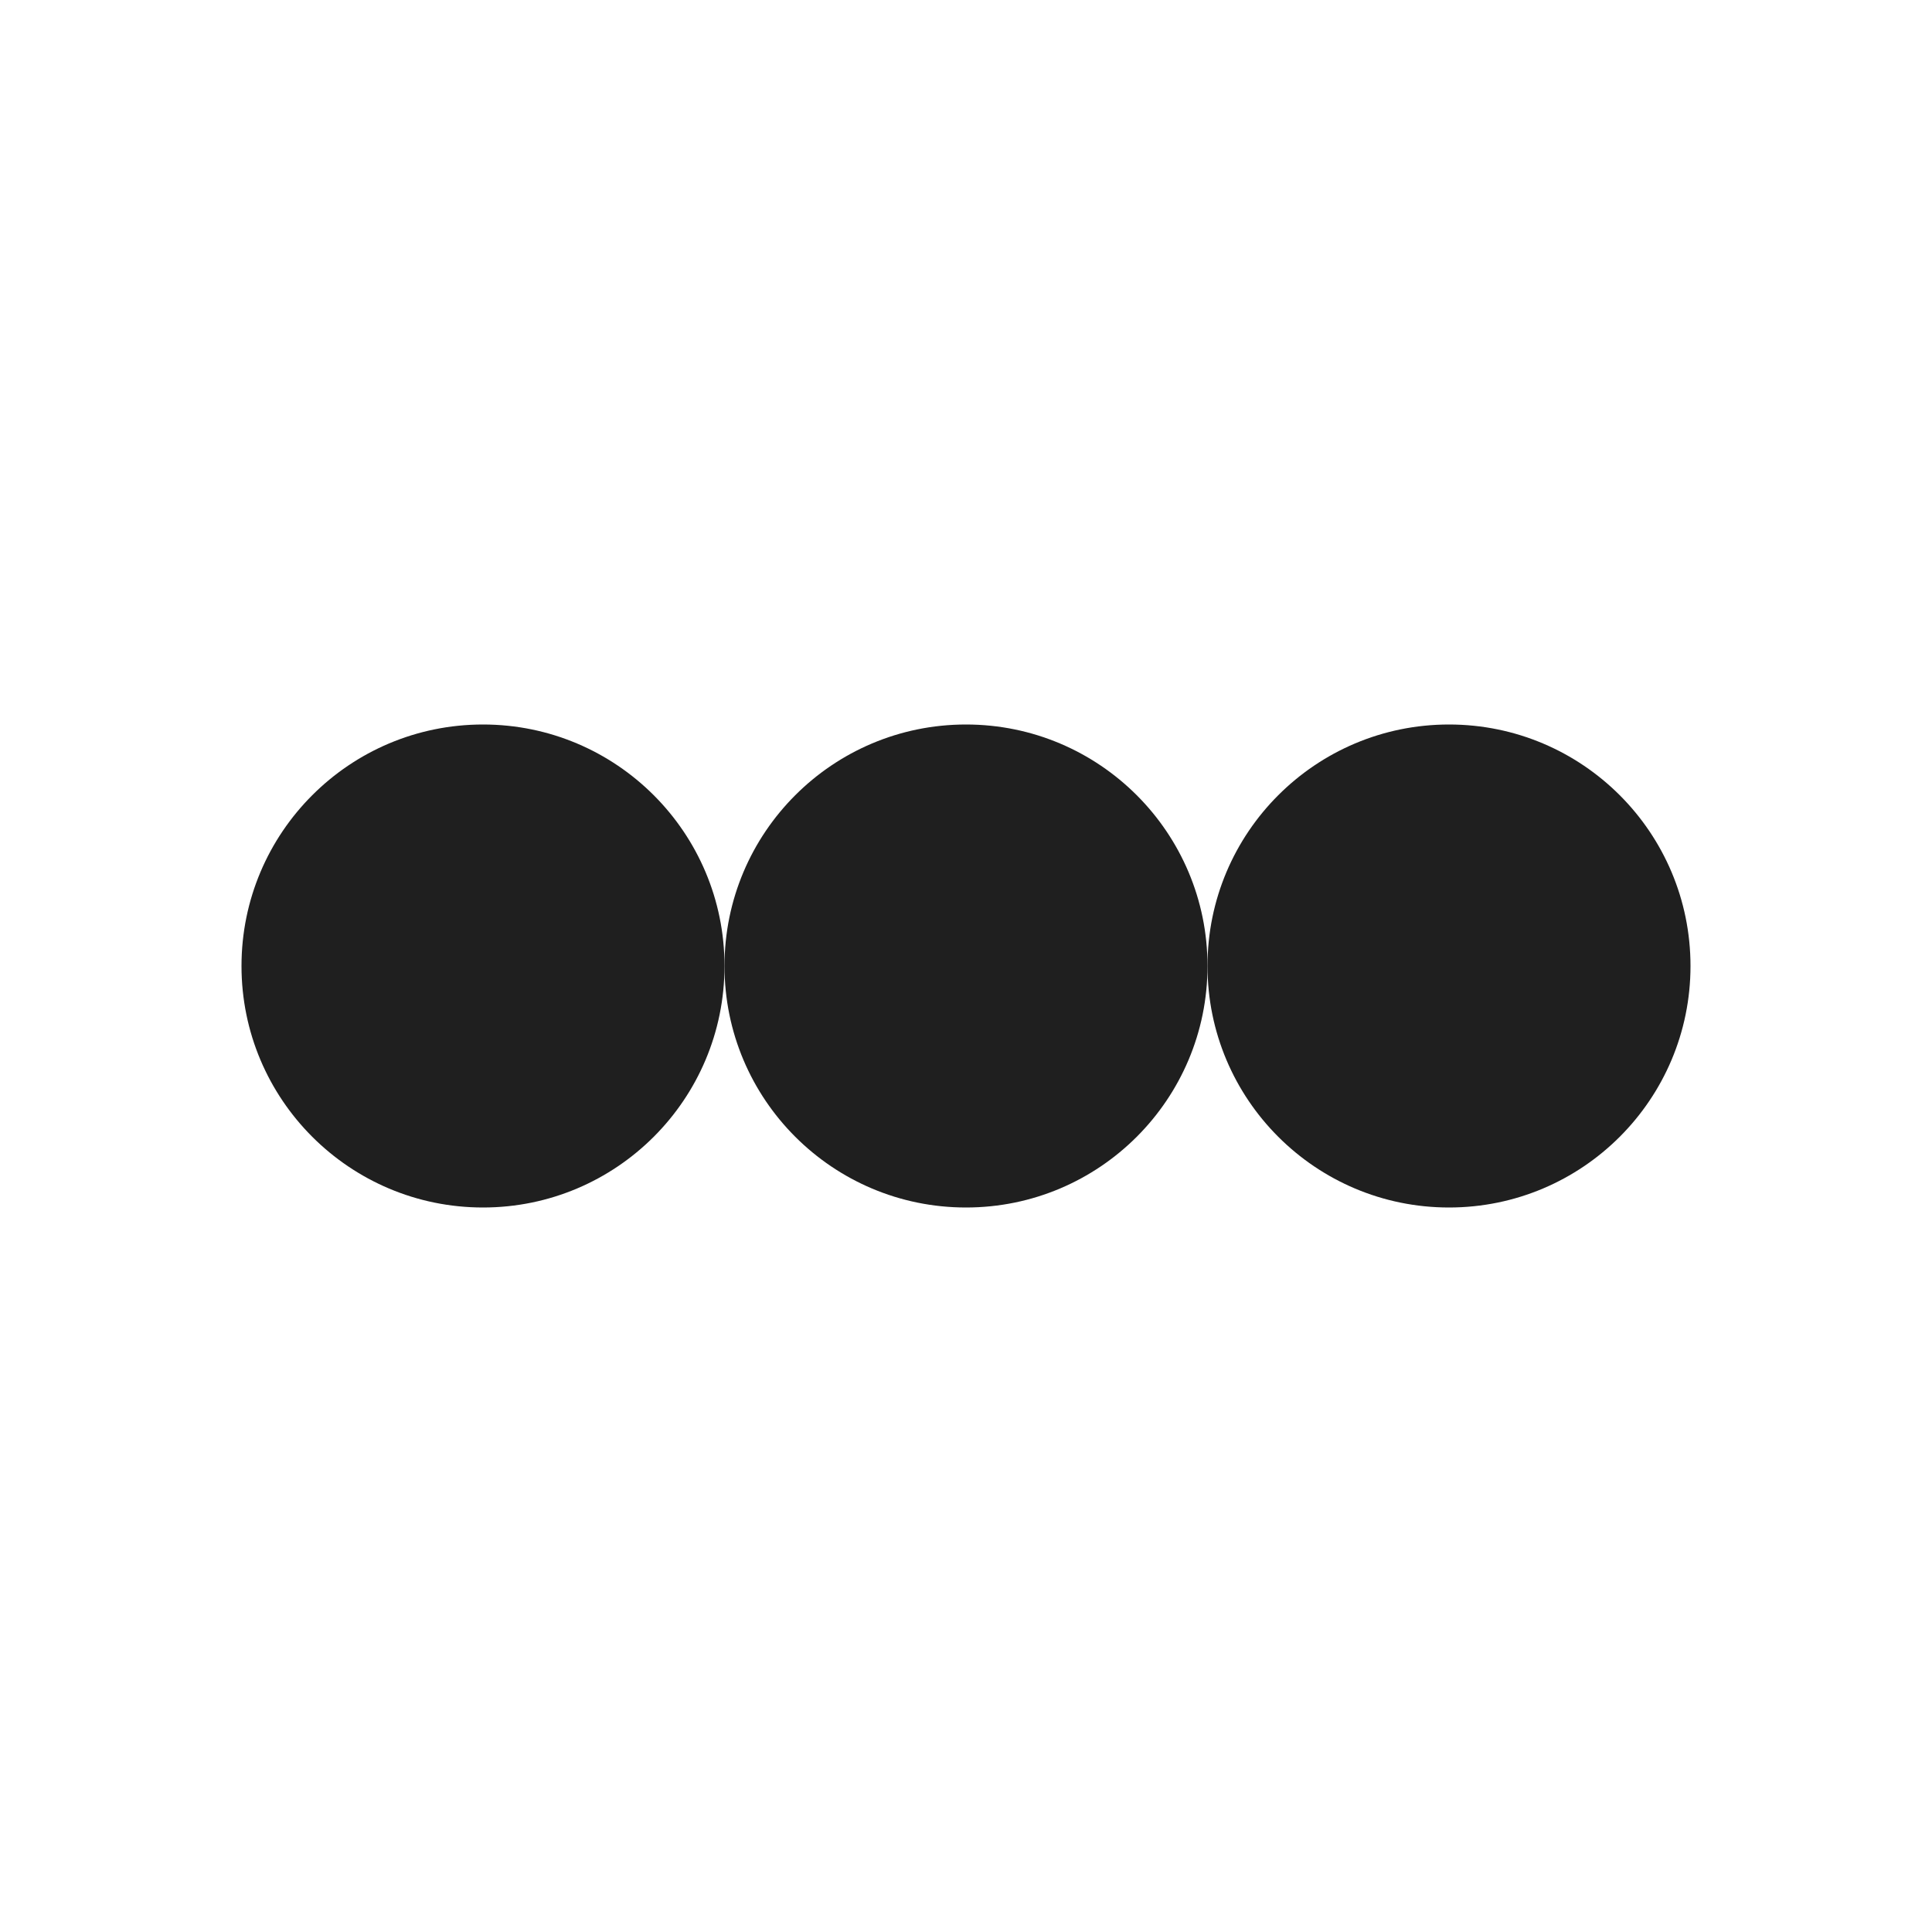
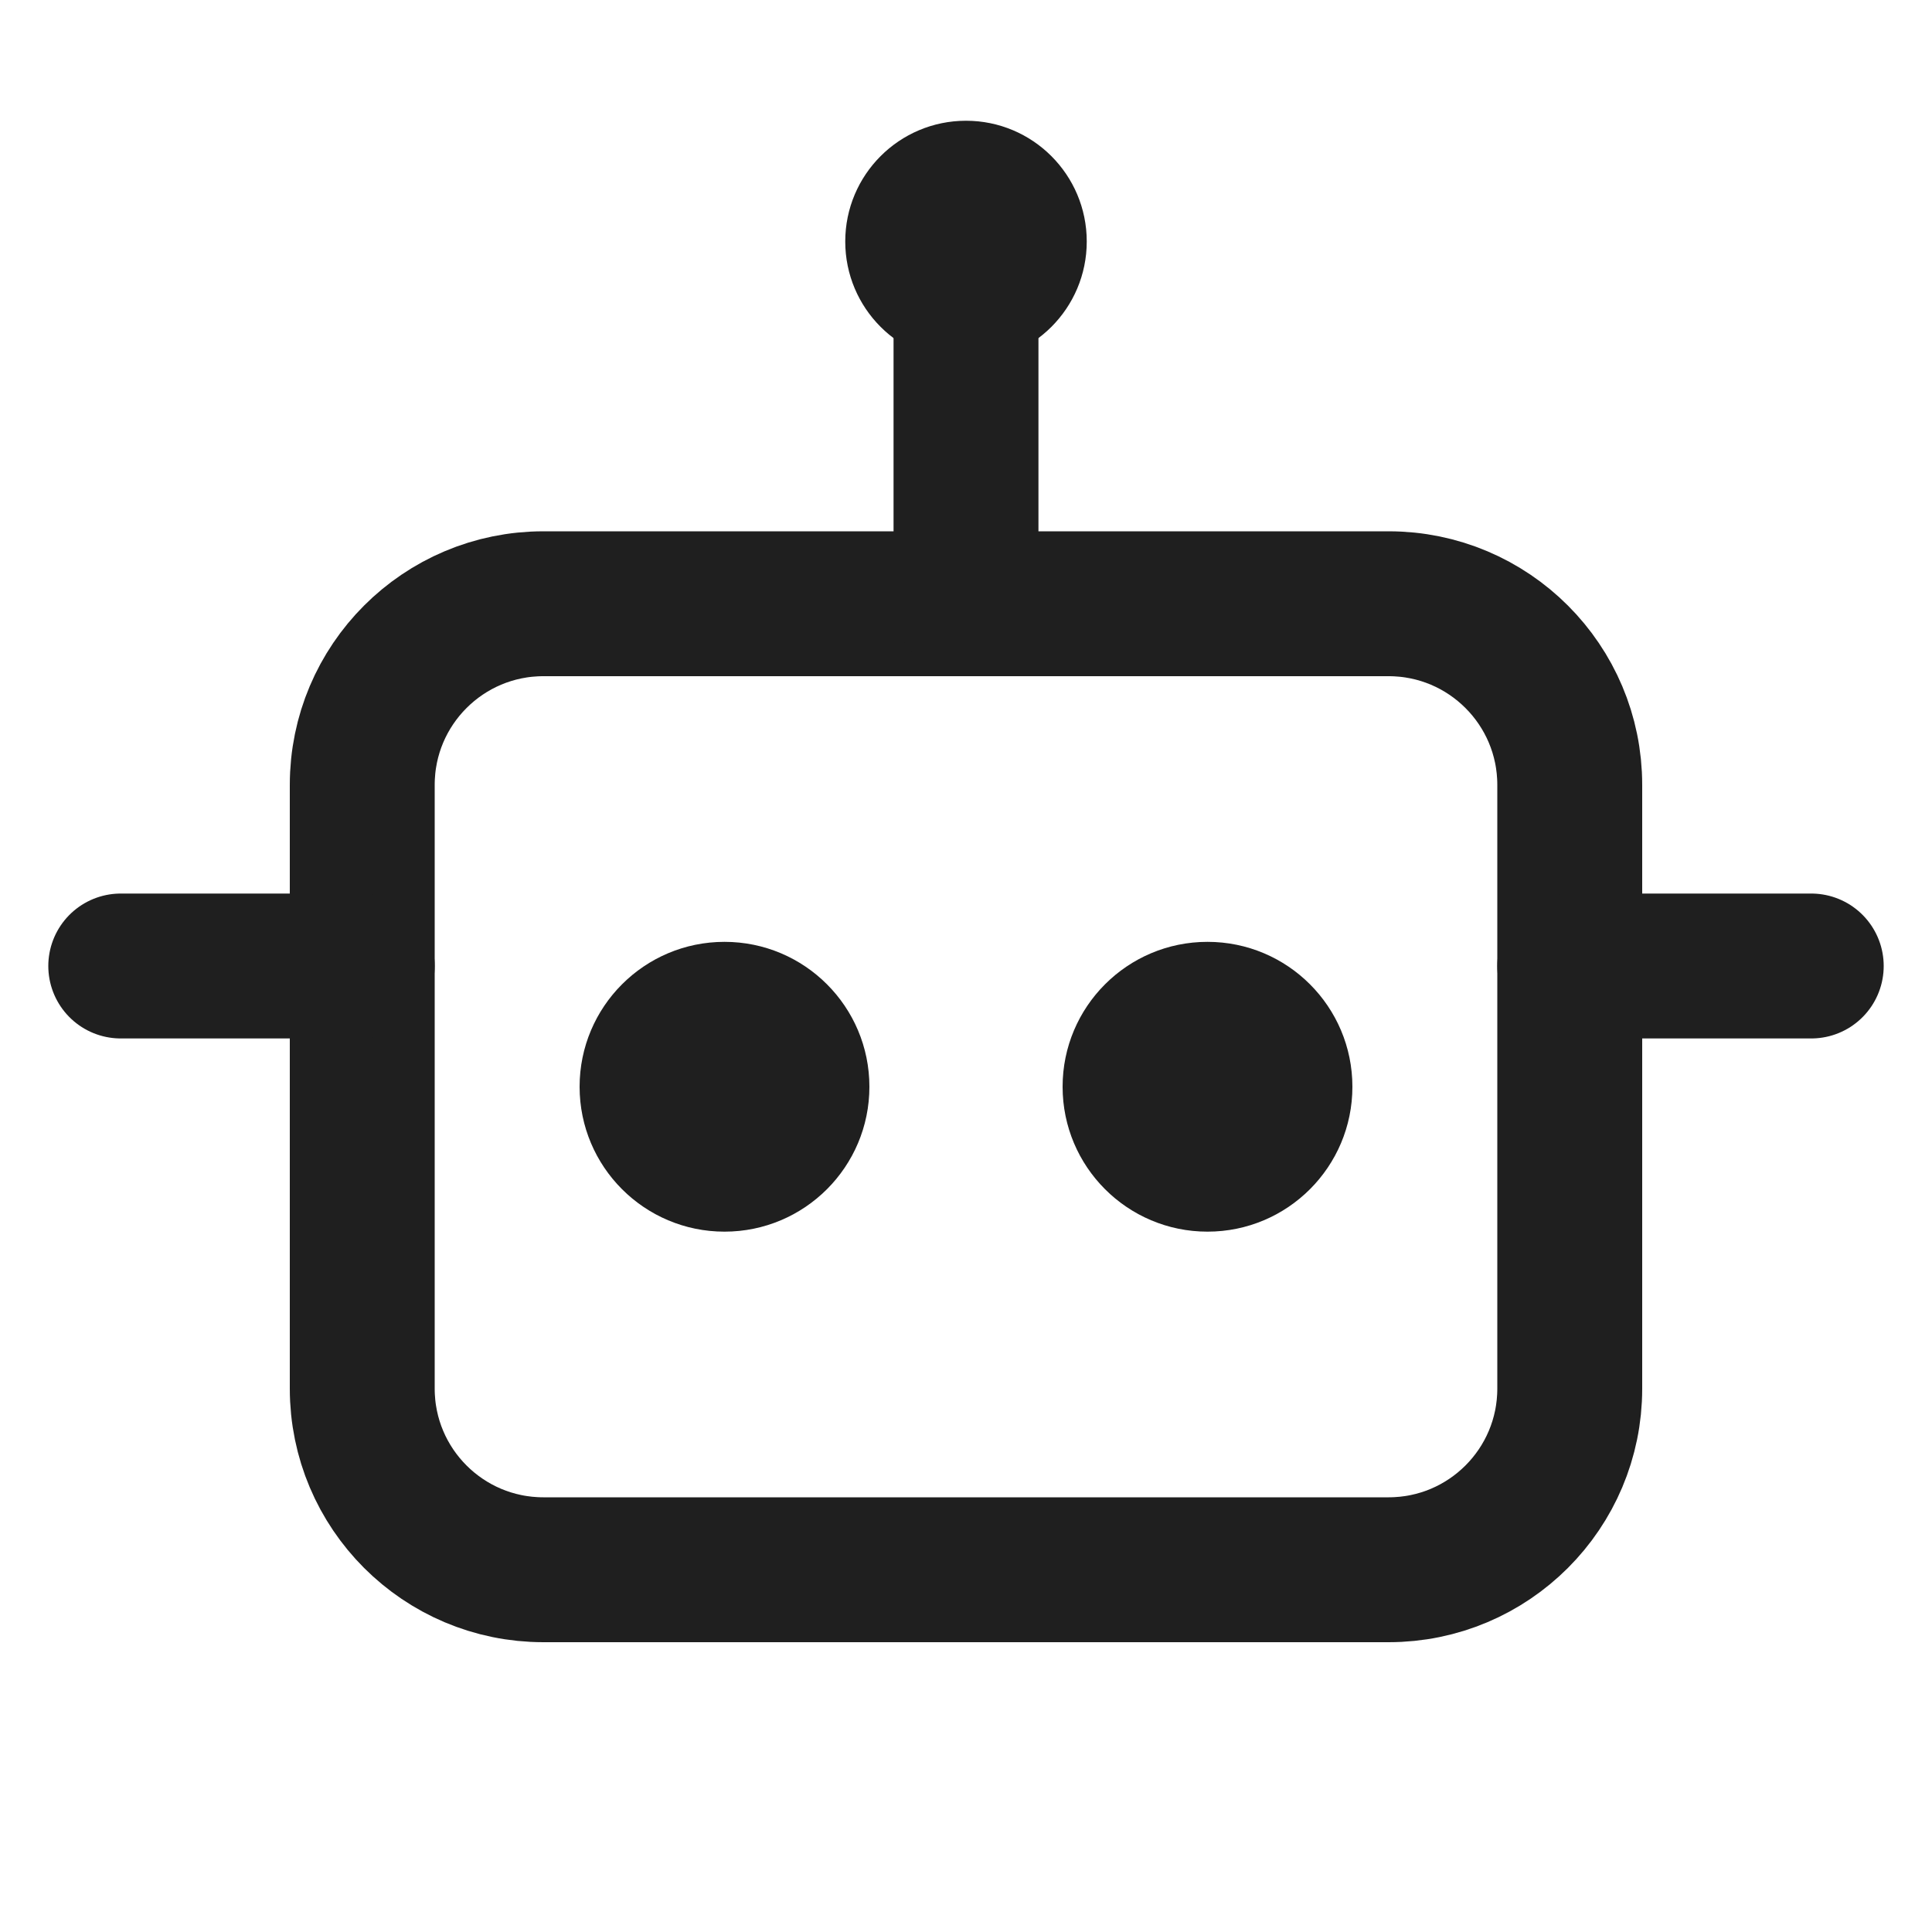
<svg xmlns="http://www.w3.org/2000/svg" viewBox="0 0 16 16">
-   <circle cx="4" cy="8" r="2" fill="#1f1f1f" />
-   <circle cx="8" cy="8" r="2" fill="#1f1f1f" />
-   <circle cx="12" cy="8" r="2" fill="#1f1f1f" />
+   <rect x="3" y="5" width="10" height="8" rx="1.5" fill="none" stroke="#1f1f1f" stroke-width="1.2" />
+   <circle cx="6" cy="9" r="1.2" fill="#1f1f1f" />
+   <circle cx="10" cy="9" r="1.2" fill="#1f1f1f" />
+   <line x1="8" y1="2" x2="8" y2="5" stroke="#1f1f1f" stroke-width="1.2" stroke-linecap="round" />
+   <circle cx="8" cy="2" r="1" fill="#1f1f1f" />
+   <line x1="1" y1="8" x2="3" y2="8" stroke="#1f1f1f" stroke-width="1.2" stroke-linecap="round" />
+   <line x1="13" y1="8" x2="15" y2="8" stroke="#1f1f1f" stroke-width="1.2" stroke-linecap="round" />
</svg>
